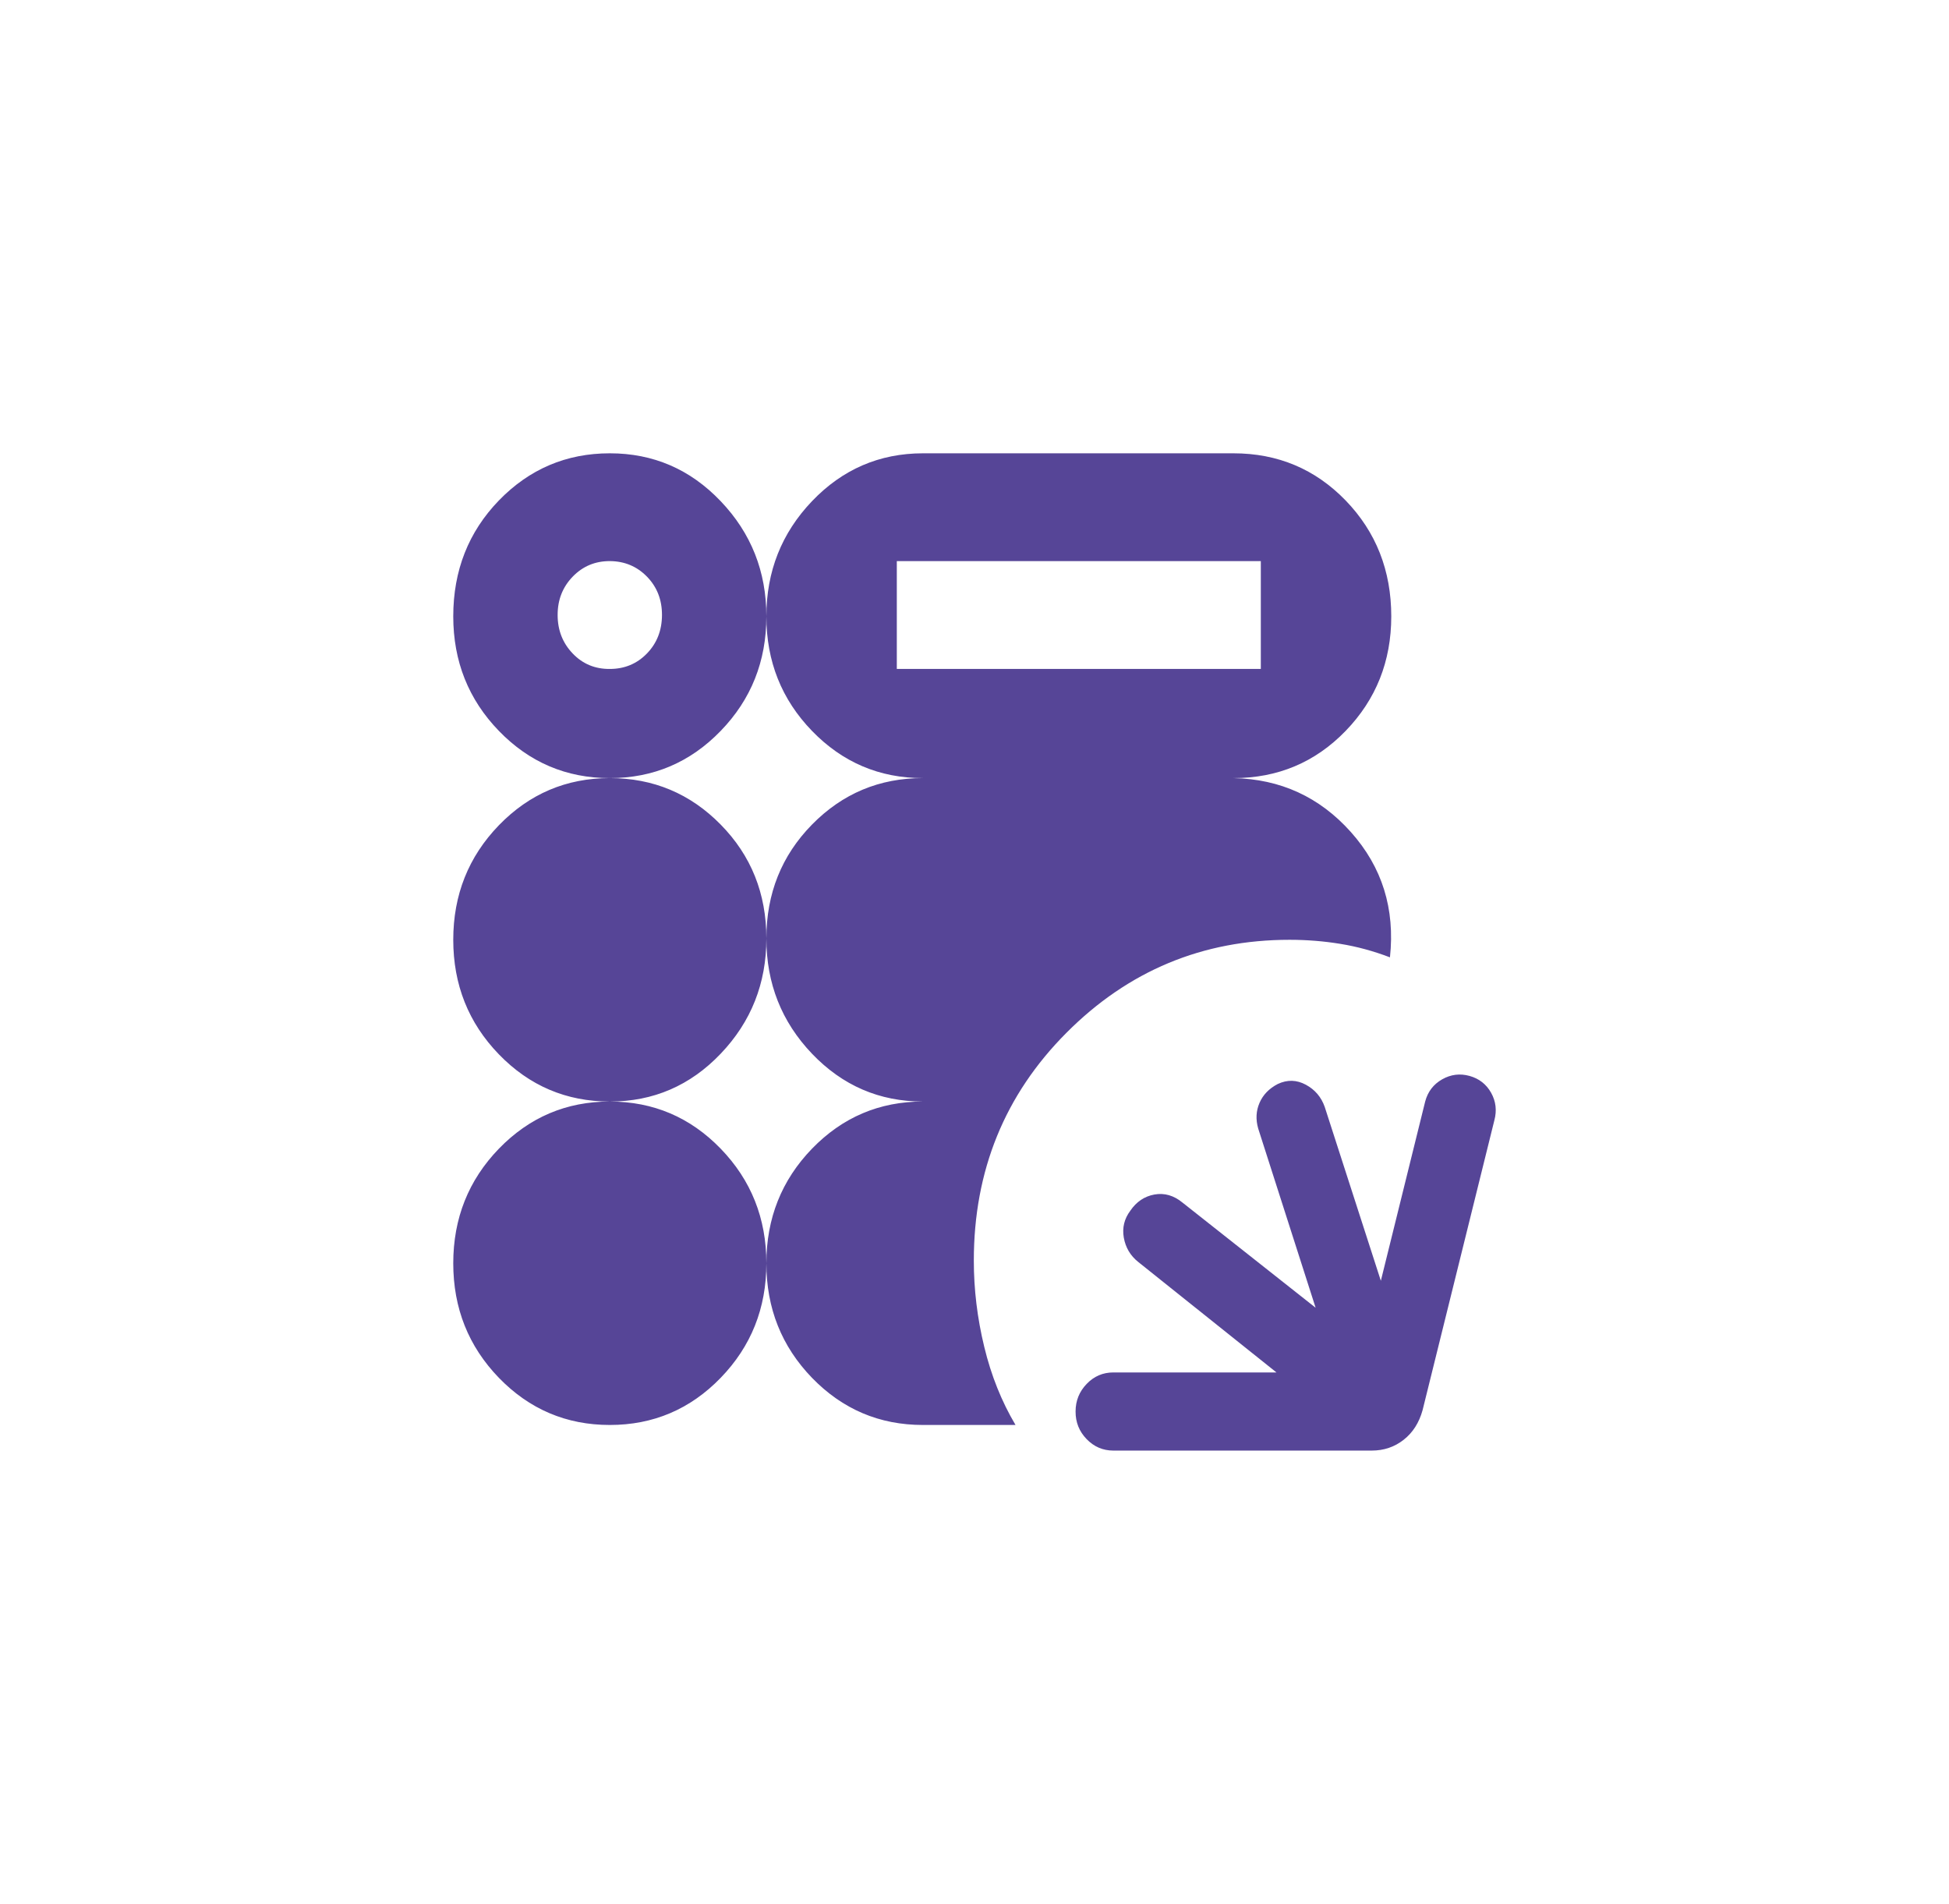
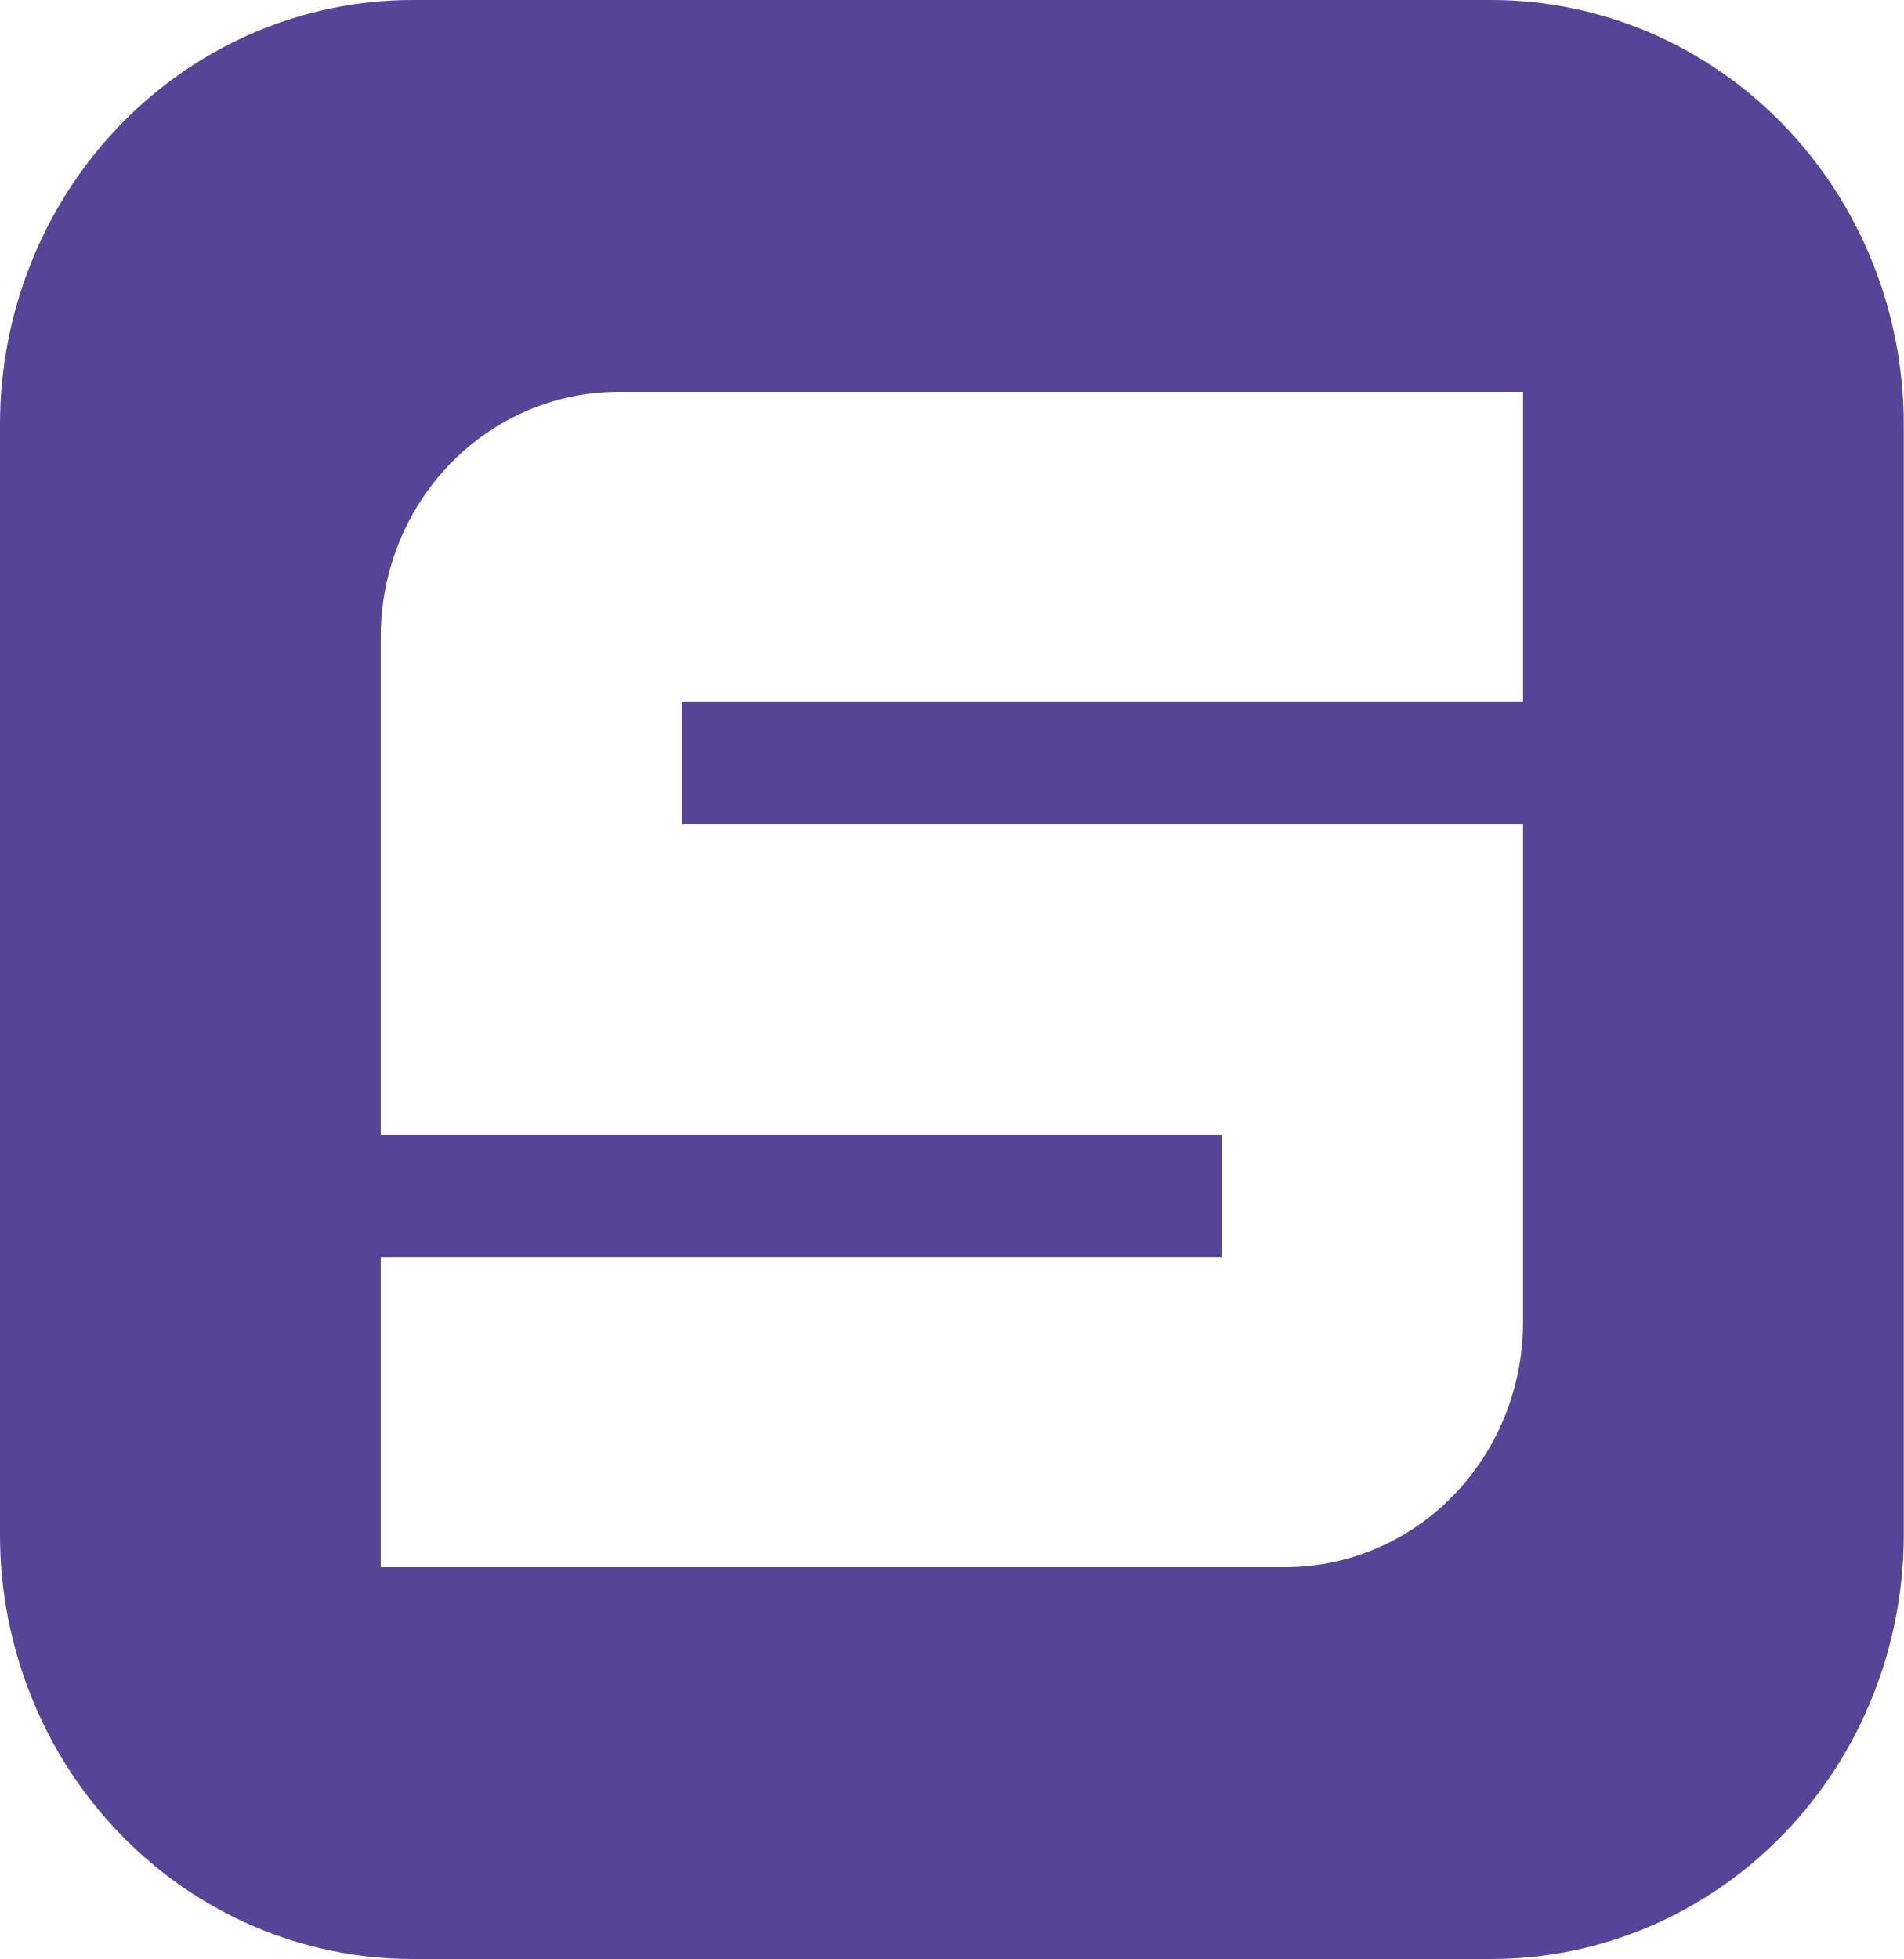
- <svg xmlns="http://www.w3.org/2000/svg" width="43" height="42" viewBox="0 0 43 42" fill="none">
-   <path d="M28.162 30.276L25.111 27.838C24.938 27.699 24.833 27.521 24.794 27.303C24.756 27.085 24.804 26.887 24.938 26.708C25.073 26.51 25.25 26.391 25.47 26.351C25.691 26.312 25.897 26.371 26.09 26.53L29.026 28.849L27.759 24.895C27.702 24.696 27.711 24.508 27.788 24.33C27.865 24.151 27.999 24.013 28.191 23.913C28.402 23.814 28.608 23.82 28.81 23.929C29.012 24.038 29.151 24.202 29.227 24.419L30.465 28.254L31.443 24.3C31.501 24.082 31.626 23.919 31.818 23.81C32.01 23.701 32.211 23.677 32.422 23.735C32.633 23.794 32.792 23.918 32.898 24.107C33.004 24.297 33.027 24.5 32.969 24.716L31.386 31.108C31.309 31.386 31.17 31.604 30.968 31.762C30.766 31.921 30.531 32 30.263 32H24.564C24.334 32 24.137 31.916 23.974 31.747C23.81 31.578 23.729 31.375 23.73 31.138C23.73 30.901 23.812 30.698 23.975 30.529C24.137 30.36 24.334 30.276 24.564 30.276H28.162ZM13.454 31.435C12.495 31.435 11.679 31.088 11.007 30.395C10.336 29.701 10 28.859 10 27.868C10 26.877 10.336 26.034 11.007 25.34C11.679 24.647 12.495 24.3 13.454 24.3C12.495 24.3 11.679 23.953 11.007 23.259C10.336 22.566 10 21.723 10 20.732C10 19.741 10.336 18.899 11.007 18.205C11.679 17.512 12.495 17.165 13.454 17.165C12.495 17.165 11.679 16.818 11.007 16.124C10.336 15.431 10 14.588 10 13.597C10 12.586 10.336 11.734 11.007 11.04C11.679 10.347 12.495 10 13.454 10C14.413 10 15.229 10.352 15.9 11.056C16.572 11.76 16.908 12.607 16.908 13.597C16.908 12.606 17.244 11.759 17.915 11.056C18.587 10.353 19.402 10.001 20.362 10H27.212C28.191 10 29.016 10.347 29.688 11.04C30.359 11.734 30.695 12.586 30.695 13.597C30.695 14.588 30.359 15.431 29.688 16.124C29.016 16.818 28.191 17.165 27.212 17.165C28.248 17.185 29.112 17.581 29.803 18.354C30.494 19.127 30.781 20.049 30.666 21.119C30.302 20.98 29.937 20.881 29.573 20.822C29.208 20.762 28.834 20.732 28.45 20.732C26.531 20.732 24.89 21.416 23.528 22.784C22.166 24.151 21.485 25.826 21.485 27.808C21.485 28.442 21.561 29.077 21.715 29.711C21.868 30.345 22.099 30.92 22.405 31.435H20.362C19.402 31.435 18.587 31.088 17.915 30.395C17.244 29.701 16.908 28.859 16.908 27.868C16.908 28.859 16.572 29.701 15.9 30.395C15.229 31.088 14.413 31.435 13.454 31.435ZM13.454 14.757C13.78 14.757 14.053 14.643 14.274 14.415C14.494 14.188 14.604 13.905 14.605 13.568C14.606 13.23 14.495 12.948 14.274 12.721C14.052 12.494 13.779 12.38 13.455 12.378C13.131 12.377 12.858 12.491 12.635 12.721C12.413 12.951 12.302 13.233 12.303 13.568C12.303 13.902 12.414 14.185 12.634 14.415C12.854 14.646 13.128 14.76 13.454 14.757ZM19.786 14.757H27.817V12.378H19.786V14.757ZM16.908 27.868C16.908 26.877 17.244 26.034 17.915 25.34C18.587 24.647 19.402 24.3 20.362 24.3C19.402 24.3 18.587 23.948 17.915 23.245C17.244 22.542 16.908 21.695 16.908 20.703C16.908 21.694 16.572 22.541 15.9 23.245C15.229 23.949 14.413 24.301 13.454 24.3C14.413 24.3 15.229 24.647 15.9 25.34C16.572 26.034 16.908 26.877 16.908 27.868ZM16.908 20.703C16.908 19.712 17.244 18.874 17.915 18.19C18.587 17.506 19.402 17.164 20.362 17.165C19.402 17.165 18.587 16.818 17.915 16.124C17.244 15.431 16.908 14.588 16.908 13.597C16.908 14.588 16.572 15.431 15.9 16.124C15.229 16.818 14.413 17.165 13.454 17.165C14.413 17.165 15.229 17.507 15.9 18.19C16.572 18.873 16.908 19.711 16.908 20.703Z" fill="#564597" />
+ <svg xmlns="http://www.w3.org/2000/svg" width="242" height="249" viewBox="0 0 242 249" fill="none">
+   <path fill-rule="evenodd" clip-rule="evenodd" d="M52.433 0H189.567C191.285 0 192.999 0.089 194.705 0.259C196.415 0.434 198.113 0.693 199.796 1.038C201.482 1.382 203.145 1.812 204.788 2.323C206.431 2.838 208.047 3.43 209.631 4.107C211.219 4.784 212.771 5.538 214.284 6.373C215.797 7.204 217.271 8.112 218.697 9.094C220.124 10.075 221.503 11.125 222.831 12.248C224.158 13.367 225.427 14.555 226.645 15.803C227.858 17.052 229.009 18.361 230.1 19.724C231.188 21.09 232.208 22.509 233.162 23.977C234.119 25.448 234.998 26.96 235.81 28.521C236.618 30.078 237.35 31.671 238.009 33.305C238.667 34.939 239.246 36.601 239.742 38.292C240.243 39.982 240.656 41.693 240.991 43.424C241.326 45.16 241.578 46.903 241.748 48.662C241.917 50.422 242 52.185 242 53.949V195.051C242 196.819 241.917 198.578 241.748 200.338C241.578 202.097 241.326 203.84 240.991 205.576C240.656 207.307 240.243 209.018 239.742 210.712C239.246 212.403 238.667 214.061 238.009 215.695C237.35 217.329 236.618 218.922 235.81 220.483C234.998 222.04 234.119 223.552 233.162 225.024C232.208 226.491 231.188 227.91 230.1 229.276C229.009 230.643 227.858 231.948 226.645 233.197C225.427 234.445 224.158 235.633 222.831 236.752C221.503 237.875 220.124 238.925 218.697 239.906C217.271 240.888 215.797 241.796 214.284 242.631C212.771 243.462 211.219 244.216 209.631 244.893C208.047 245.57 206.431 246.162 204.788 246.677C203.145 247.188 201.482 247.618 199.796 247.962C198.113 248.307 196.415 248.566 194.705 248.741C192.999 248.911 191.285 249 189.567 249H52.433C50.715 249 49.001 248.911 47.291 248.741C45.585 248.566 43.887 248.307 42.204 247.962C40.518 247.618 38.855 247.188 37.212 246.677C35.569 246.162 33.953 245.57 32.365 244.893C30.781 244.216 29.229 243.462 27.716 242.631C26.199 241.796 24.729 240.888 23.303 239.906C21.872 238.925 20.497 237.875 19.169 236.752C17.842 235.633 16.569 234.445 15.355 233.197C14.142 231.948 12.991 230.643 11.9 229.276C10.812 227.91 9.788 226.491 8.834 225.024C7.881 223.552 6.998 222.04 6.19 220.483C5.378 218.922 4.646 217.329 3.991 215.695C3.333 214.061 2.754 212.403 2.258 210.712C1.757 209.018 1.34 207.307 1.005 205.576C0.67 203.84 0.418 202.097 0.252 200.338C0.083 198.578 0 196.819 0 195.051V53.949C0 52.185 0.083 50.422 0.252 48.662C0.418 46.903 0.67 45.16 1.005 43.424C1.34 41.693 1.757 39.982 2.258 38.292C2.754 36.601 3.333 34.939 3.991 33.305C4.646 31.671 5.378 30.078 6.19 28.521C6.998 26.96 7.881 25.448 8.834 23.977C9.788 22.509 10.812 21.09 11.9 19.724C12.991 18.361 14.142 17.052 15.355 15.803C16.569 14.555 17.842 13.367 19.169 12.248C20.497 11.125 21.872 10.075 23.303 9.094C24.729 8.112 26.199 7.204 27.716 6.373C29.229 5.538 30.781 4.784 32.365 4.107C33.953 3.43 35.569 2.838 37.212 2.323C38.855 1.812 40.518 1.382 42.204 1.038C43.887 0.693 45.585 0.434 47.291 0.259C49.001 0.089 50.715 0 52.433 0ZM78.648 49.802H193.602V89.225H86.718V104.789H193.602V168.074C193.602 169.096 193.55 170.11 193.456 171.127C193.357 172.141 193.211 173.146 193.018 174.148C192.825 175.145 192.585 176.134 192.297 177.111C192.01 178.084 191.675 179.045 191.297 179.986C190.918 180.926 190.497 181.846 190.028 182.746C189.563 183.647 189.051 184.518 188.503 185.365C187.951 186.213 187.36 187.032 186.734 187.818C186.103 188.609 185.441 189.363 184.74 190.085C184.039 190.806 183.306 191.487 182.541 192.136C181.773 192.781 180.981 193.389 180.157 193.952C179.334 194.52 178.483 195.043 177.608 195.525C176.737 196.004 175.843 196.442 174.925 196.831C174.011 197.22 173.081 197.565 172.131 197.86C171.181 198.156 170.224 198.404 169.251 198.602C168.281 198.801 167.3 198.951 166.315 199.048C165.33 199.15 164.341 199.198 163.348 199.198H48.398V159.775H155.282V144.211H48.398V80.926C48.398 79.908 48.446 78.89 48.544 77.877C48.643 76.859 48.788 75.854 48.982 74.852C49.175 73.855 49.415 72.866 49.703 71.889C49.99 70.916 50.321 69.955 50.703 69.014C51.082 68.074 51.503 67.153 51.972 66.254C52.437 65.353 52.946 64.482 53.497 63.635C54.049 62.787 54.636 61.968 55.266 61.182C55.893 60.391 56.559 59.637 57.26 58.915C57.962 58.198 58.694 57.513 59.459 56.864C60.223 56.219 61.019 55.611 61.843 55.048C62.666 54.48 63.517 53.957 64.388 53.475C65.263 52.996 66.157 52.559 67.071 52.169C67.99 51.78 68.919 51.435 69.869 51.139C70.815 50.843 71.776 50.596 72.749 50.398C73.719 50.199 74.7 50.049 75.685 49.952C76.67 49.85 77.659 49.802 78.648 49.802Z" fill="#564597" />
</svg>
